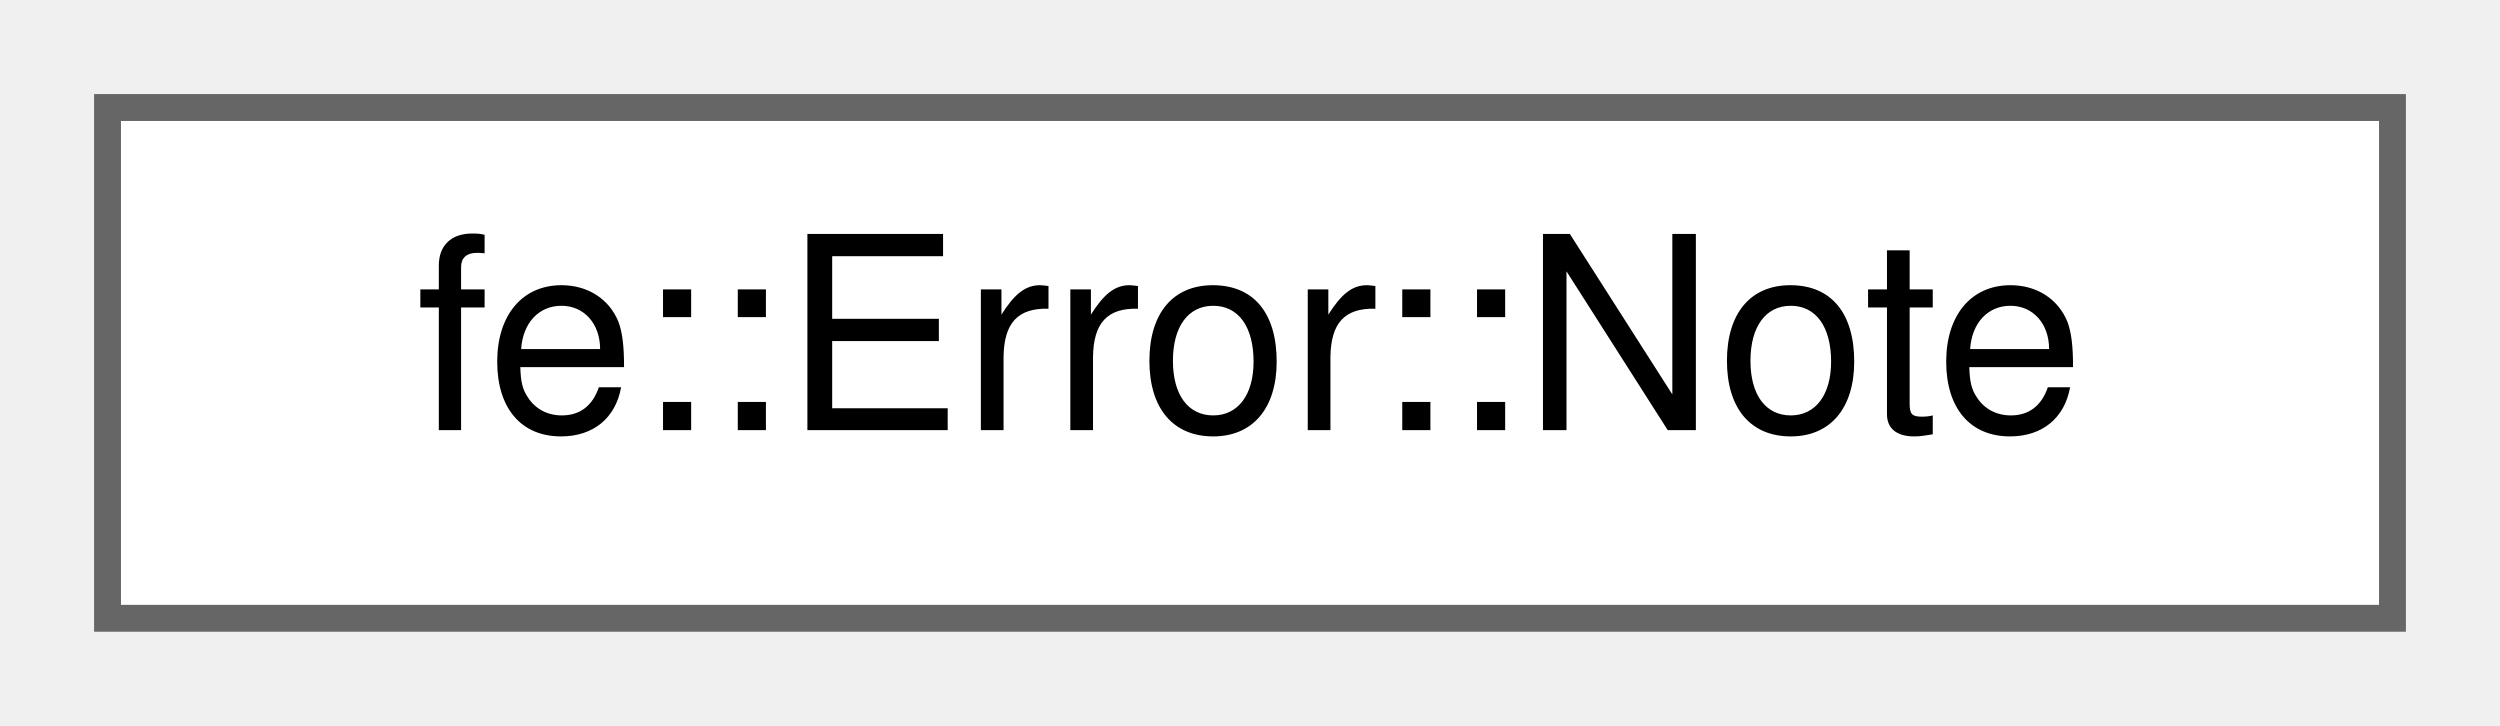
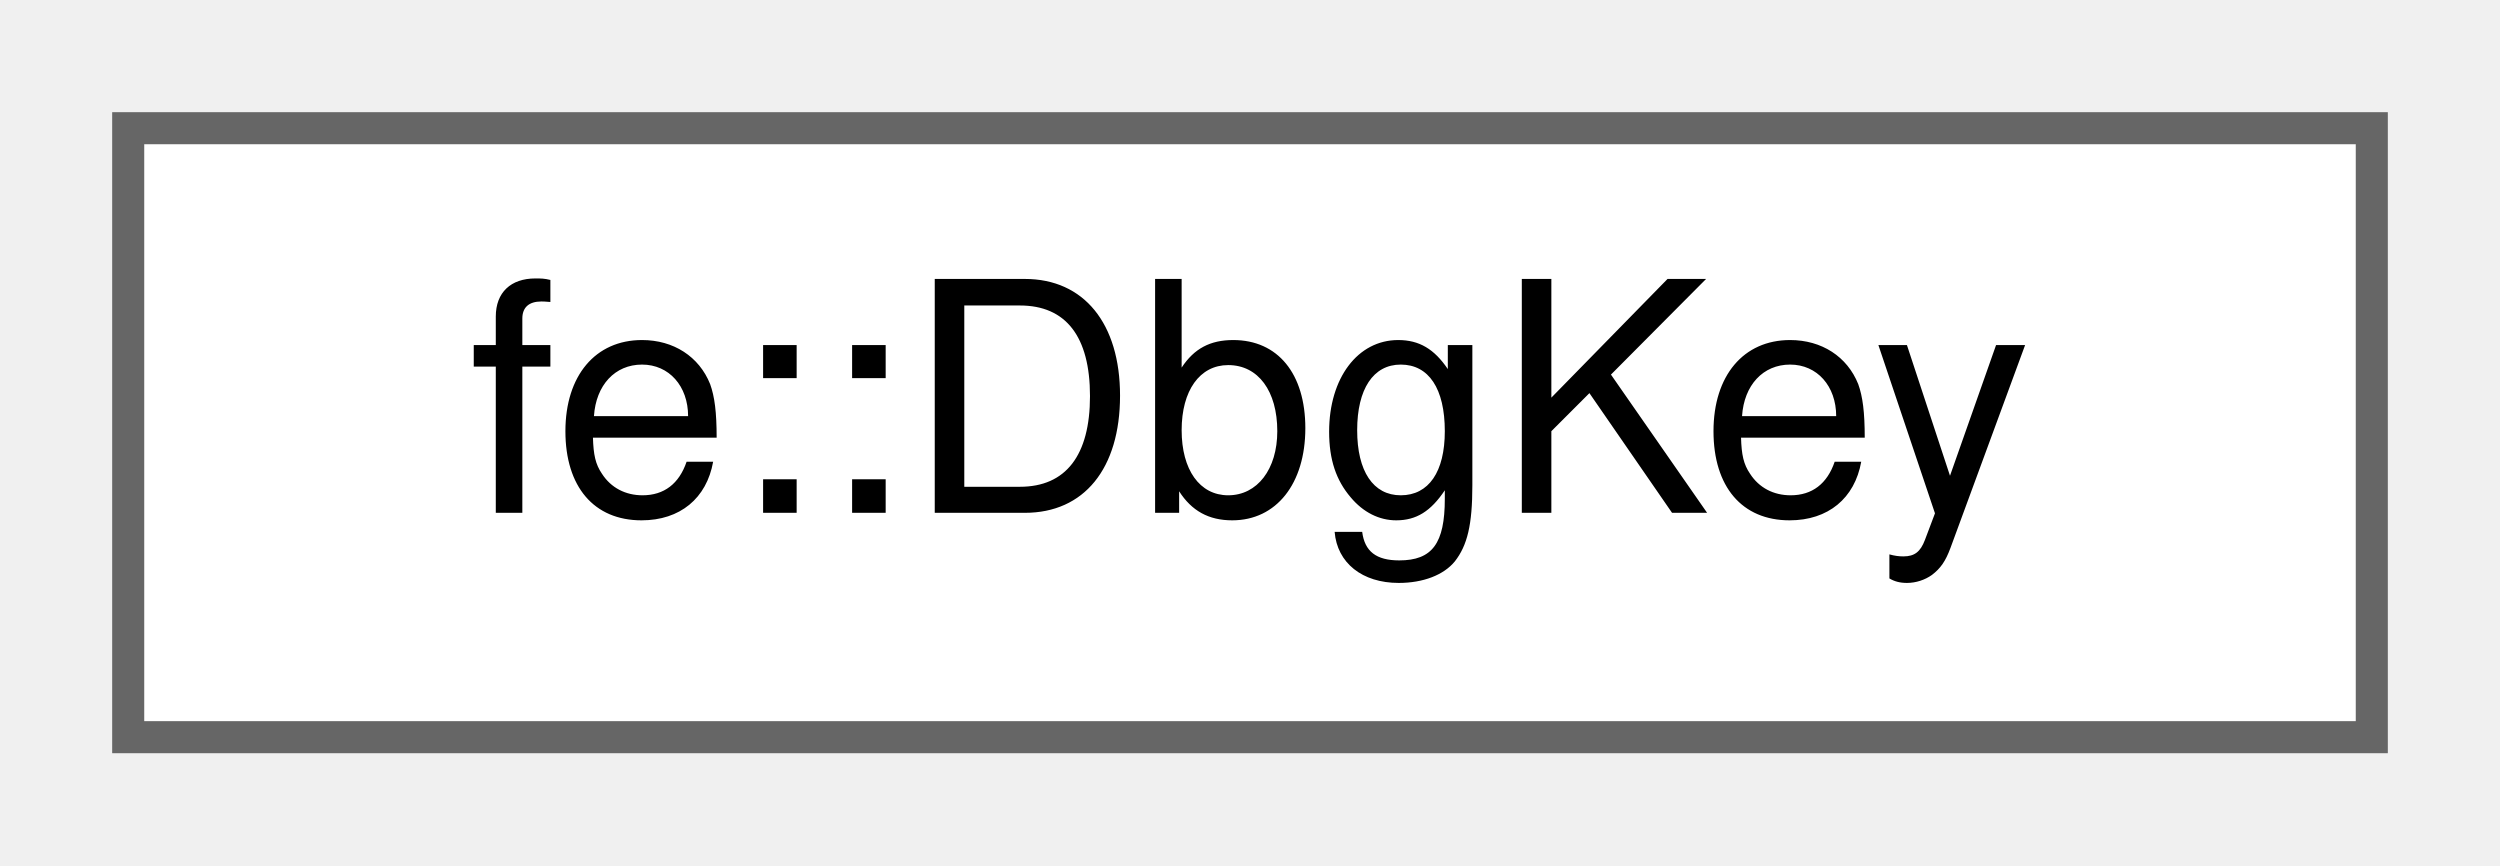
- <svg xmlns="http://www.w3.org/2000/svg" xmlns:xlink="http://www.w3.org/1999/xlink" width="93pt" height="27pt" viewBox="0.00 0.00 93.00 27.00">
+ <svg xmlns="http://www.w3.org/2000/svg" xmlns:xlink="http://www.w3.org/1999/xlink" width="78pt" height="27pt" viewBox="0.00 0.00 78.00 27.00">
  <g id="graph0" class="graph" transform="scale(1 1) rotate(0) translate(4 23)">
    <g id="Node000000" class="node">
      <g id="a_Node000000">
-         <a xlink:href="classfe_1_1Error.html#structfe_1_1Error_1_1Note" target="_top" xlink:title="A secondary message elaborating a Msg.">
-           <polygon fill="white" stroke="#666666" points="85,-19 0,-19 0,0 85,0 85,-19" />
-           <text text-anchor="middle" x="42.5" y="-7" font-family="Helvetica,sans-Serif" font-size="10.00">fe::Error::Note</text>
+         <a xlink:href="classfe_1_1DbgKey.html" target="_top" xlink:title="Opaque handle to a Dbg interned in a Driver; see Driver::dbg.">
+           <polygon fill="white" stroke="#666666" points="70,-19 0,-19 0,0 70,0 70,-19" />
+           <text text-anchor="middle" x="35" y="-7" font-family="Helvetica,sans-Serif" font-size="10.00">fe::DbgKey</text>
        </a>
      </g>
    </g>
  </g>
</svg>
